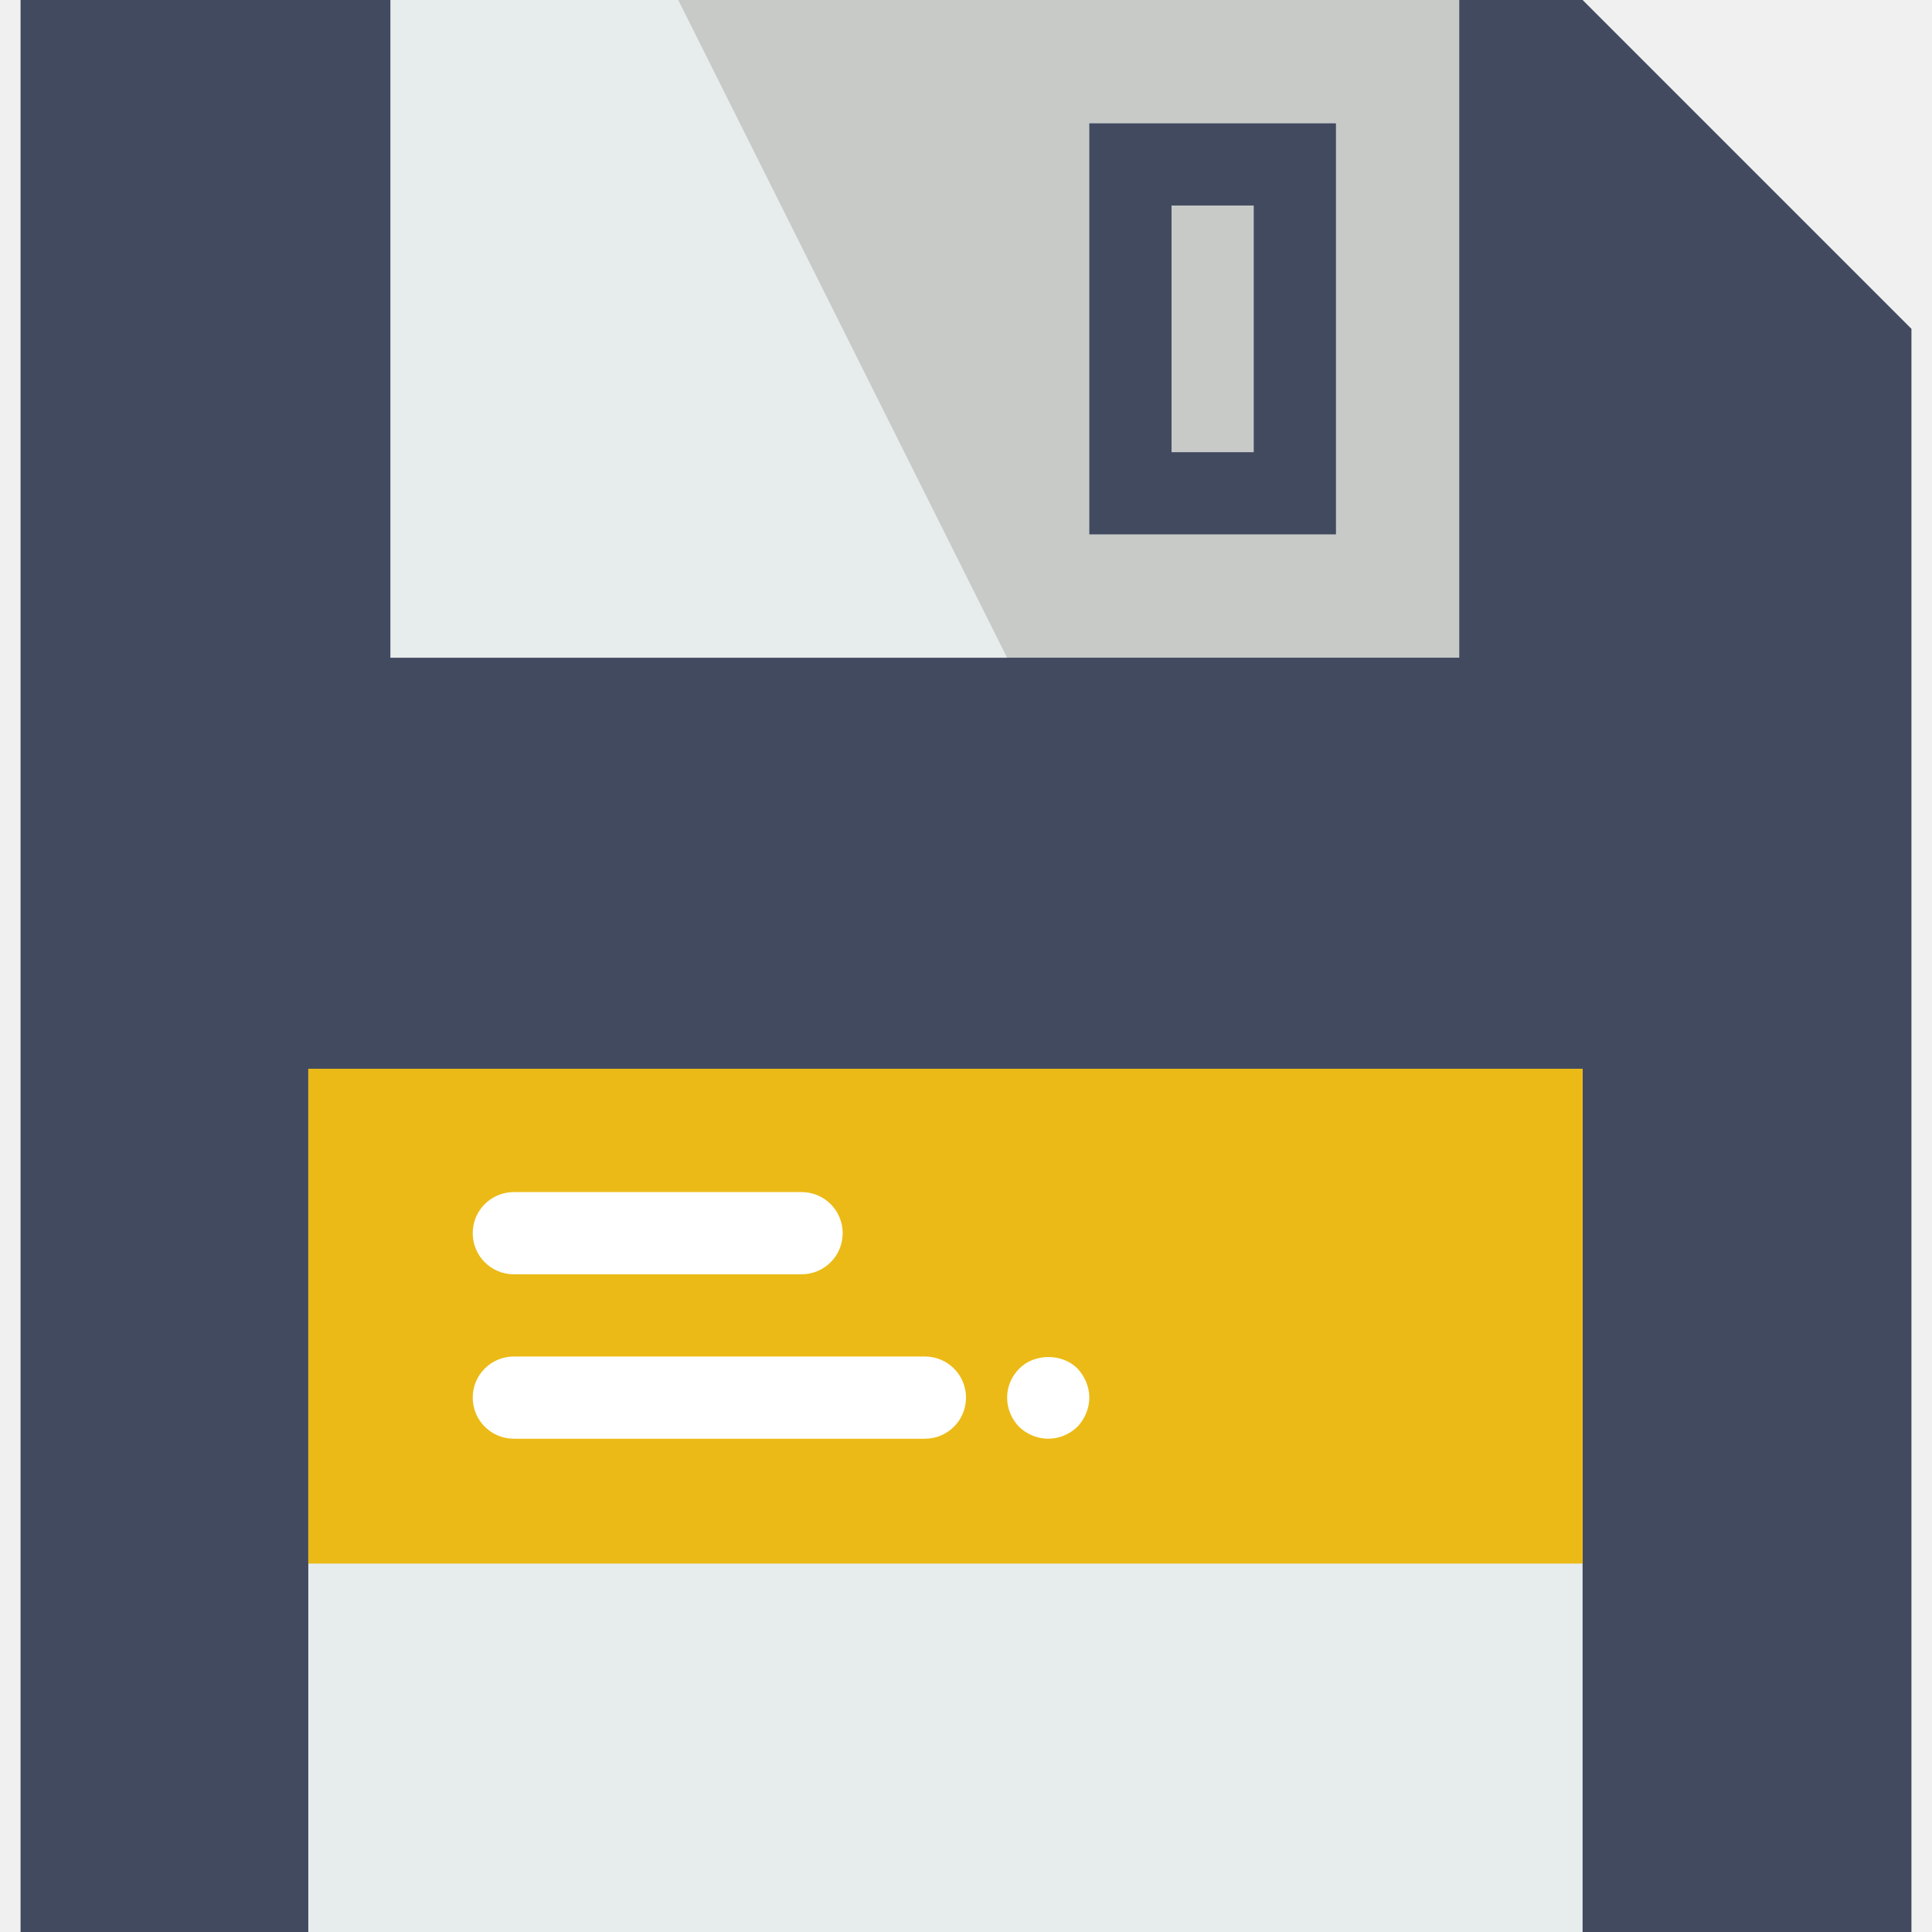
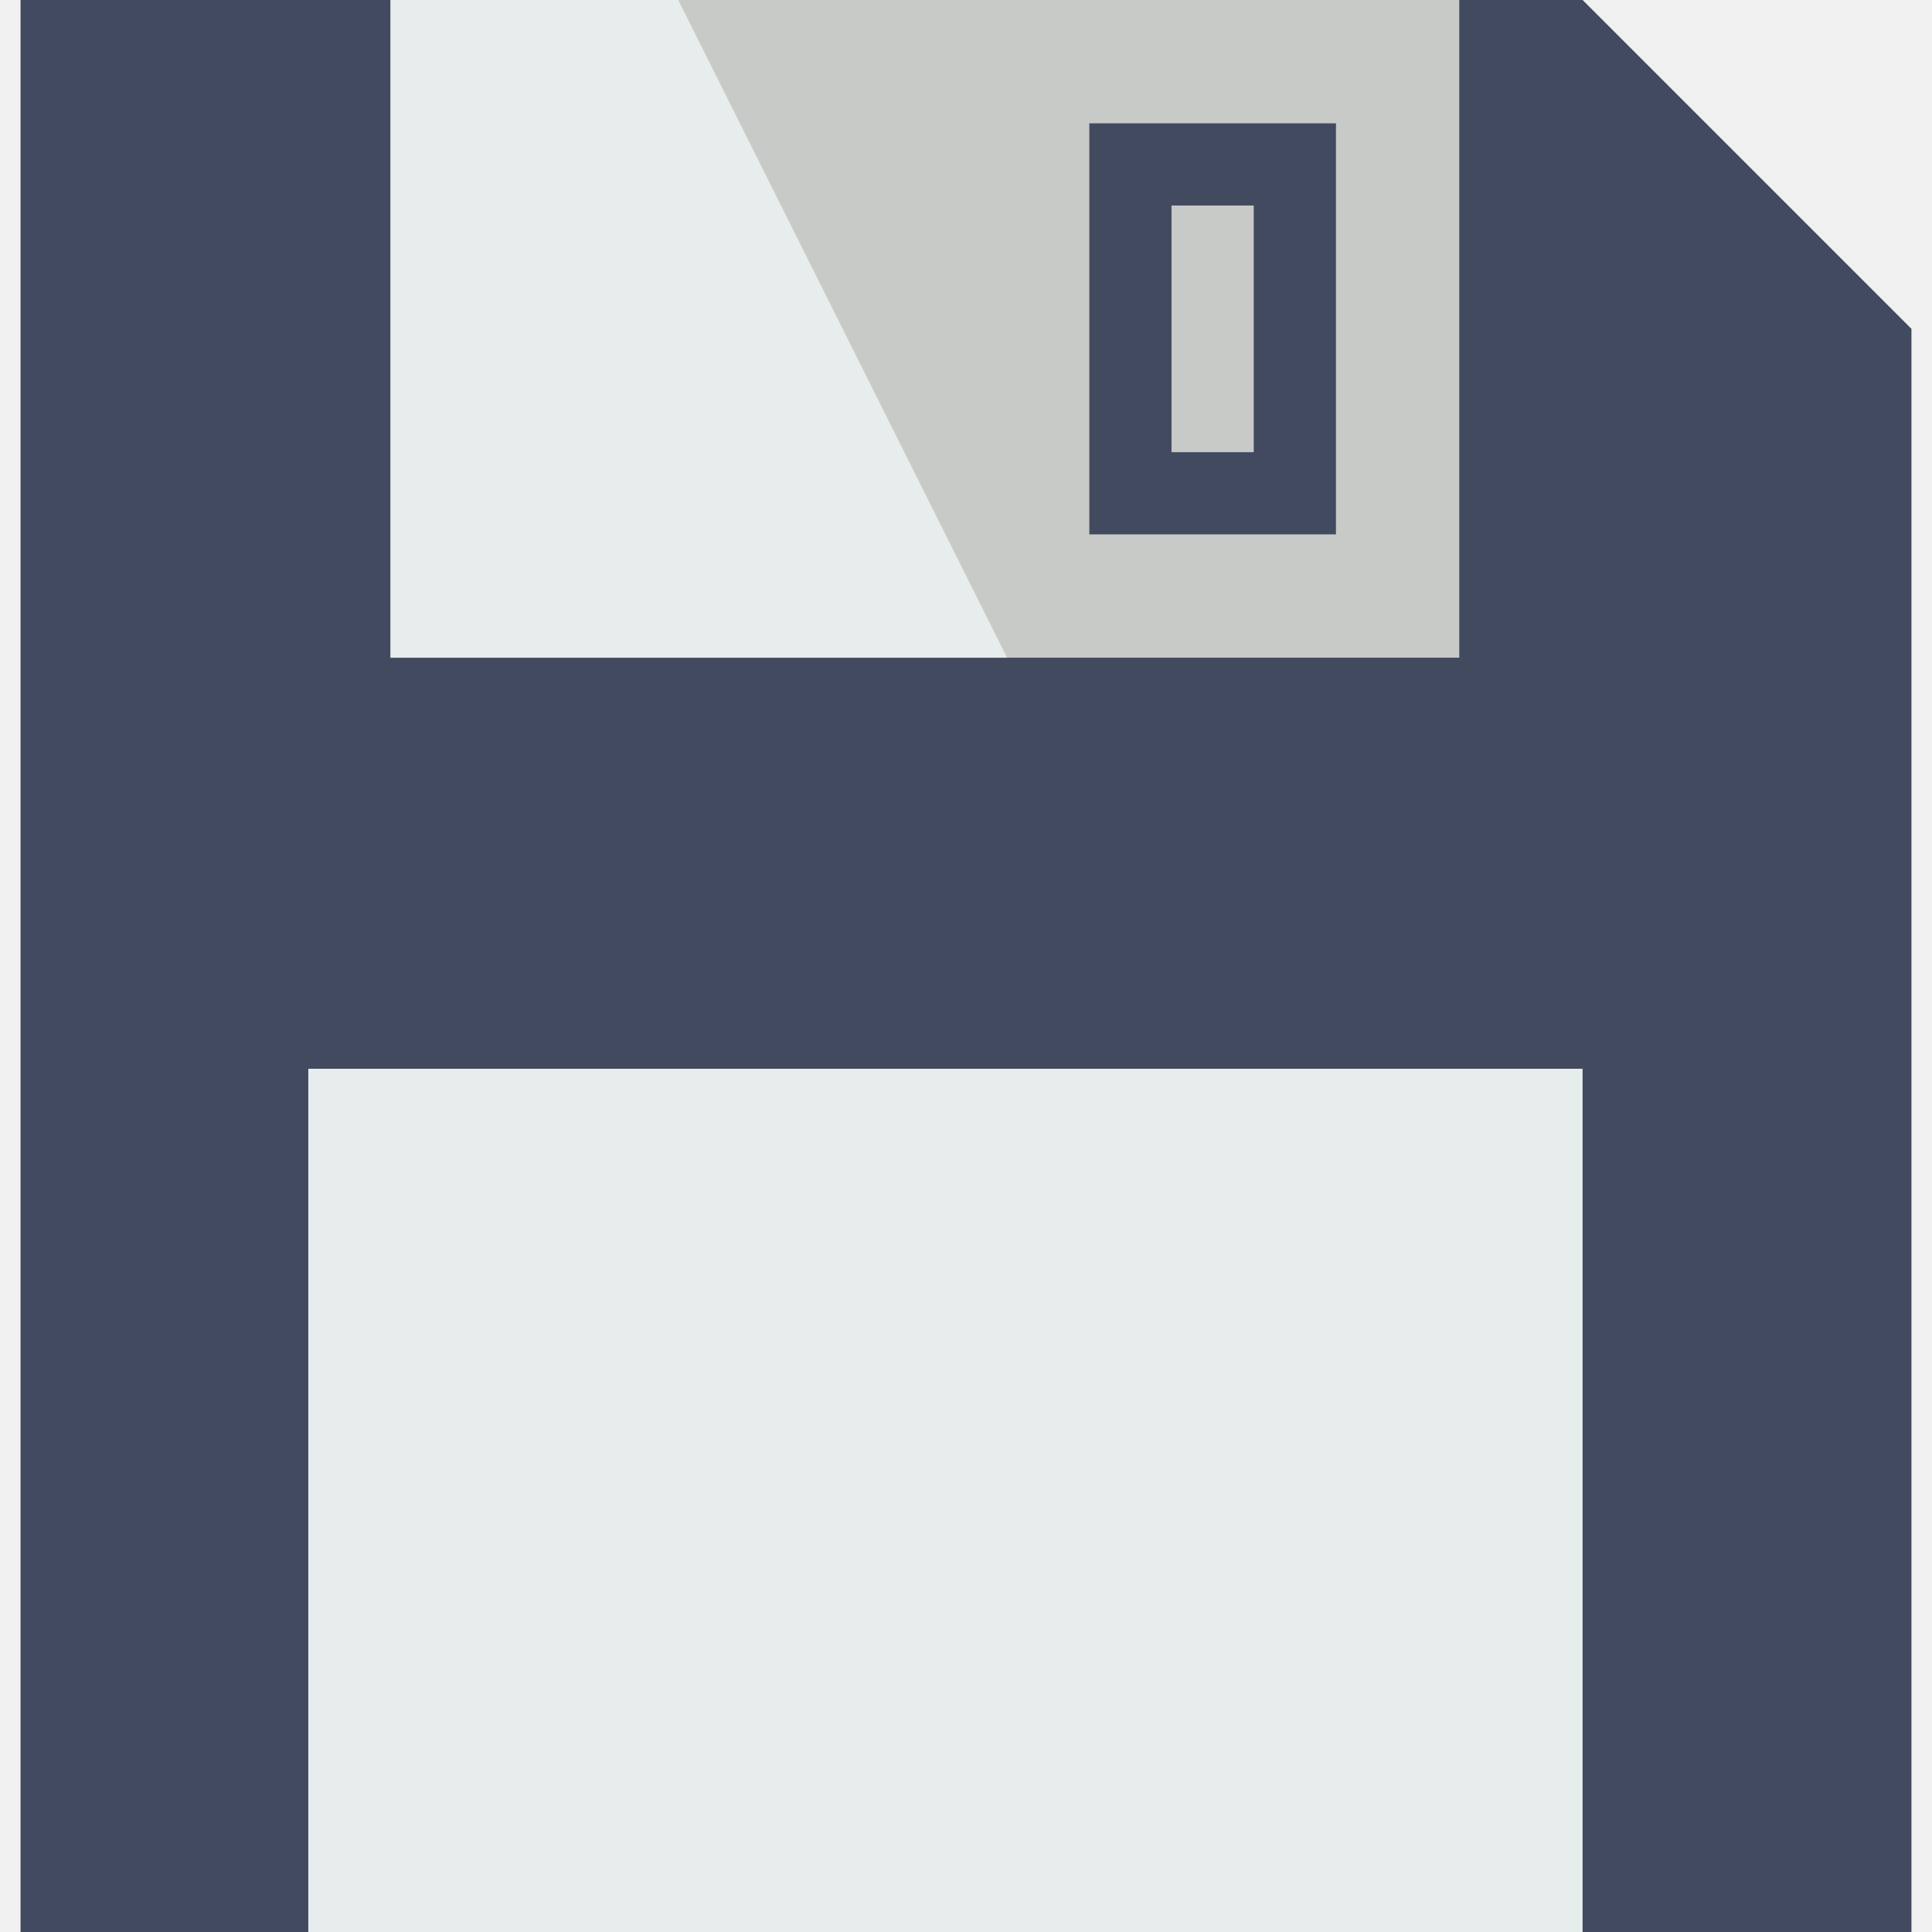
<svg xmlns="http://www.w3.org/2000/svg" version="1.1" id="Capa_1" x="0px" y="0px" viewBox="0 0 47 47" style="enable-background:new 0 0 47 47;" xml:space="preserve">
-   <polygon style="fill:#424A60;" points="46.5,8 46.5,47 0.5,47 0.5,0 38.5,0 " />
-   <rect x="7.5" y="26" style="fill:#E7ECED;" width="31" height="21" />
-   <rect x="7.5" y="26" style="fill:#EBBA16;" width="31" height="12.037" />
-   <rect x="9.5" style="fill:#C7CAC7;" width="26" height="16" />
-   <g>
-     <path style="fill:#FFFFFF;" d="M12.5,31h7c0.553,0,1-0.447,1-1s-0.447-1-1-1h-7c-0.553,0-1,0.447-1,1S11.947,31,12.5,31z" />
-     <path style="fill:#FFFFFF;" d="M22.5,33h-10c-0.553,0-1,0.447-1,1s0.447,1,1,1h10c0.553,0,1-0.447,1-1S23.053,33,22.5,33z" />
-     <path style="fill:#FFFFFF;" d="M26.21,33.29c-0.37-0.37-1.04-0.37-1.41,0c-0.19,0.189-0.3,0.439-0.3,0.71   c0,0.27,0.109,0.52,0.29,0.71C24.979,34.89,25.229,35,25.5,35c0.27,0,0.52-0.11,0.71-0.29c0.18-0.19,0.29-0.45,0.29-0.71   S26.39,33.479,26.21,33.29z" />
-   </g>
-   <rect x="27.5" y="4" style="fill:none;stroke:#424A60;stroke-width:2;stroke-linecap:round;stroke-miterlimit:10;" width="4" height="8" />
-   <polygon style="fill:#E7ECED;" points="24.5,16 9.5,16 9.5,0 16.5,0 " />
-   <g>
+   <defs id="defs269" />
+   <polygon style="fill:#424A60;" points="46.5,8 46.5,47 0.5,47 0.5,0 38.5,0 " id="polygon216" />
+   <rect x="7.5" y="26" style="fill:#E7ECED;" width="31" height="21" id="rect218" />
+   <rect x="9.5" style="fill:#C7CAC7;" width="26" height="16" id="rect222" />
+   <rect x="27.5" y="4" style="fill:none;stroke:#424A60;stroke-width:2;stroke-linecap:round;stroke-miterlimit:10;" width="4" height="8" id="rect232" />
+   <polygon style="fill:#E7ECED;" points="24.5,16 9.5,16 9.5,0 16.5,0 " id="polygon234" />
+   <g id="g236">
</g>
-   <g>
+   <g id="g238">
</g>
-   <g>
+   <g id="g240">
</g>
-   <g>
+   <g id="g242">
</g>
-   <g>
+   <g id="g244">
</g>
-   <g>
+   <g id="g246">
</g>
-   <g>
+   <g id="g248">
</g>
-   <g>
+   <g id="g250">
</g>
-   <g>
+   <g id="g252">
</g>
-   <g>
+   <g id="g254">
</g>
-   <g>
+   <g id="g256">
</g>
-   <g>
+   <g id="g258">
</g>
-   <g>
+   <g id="g260">
</g>
-   <g>
+   <g id="g262">
</g>
-   <g>
+   <g id="g264">
</g>
</svg>
